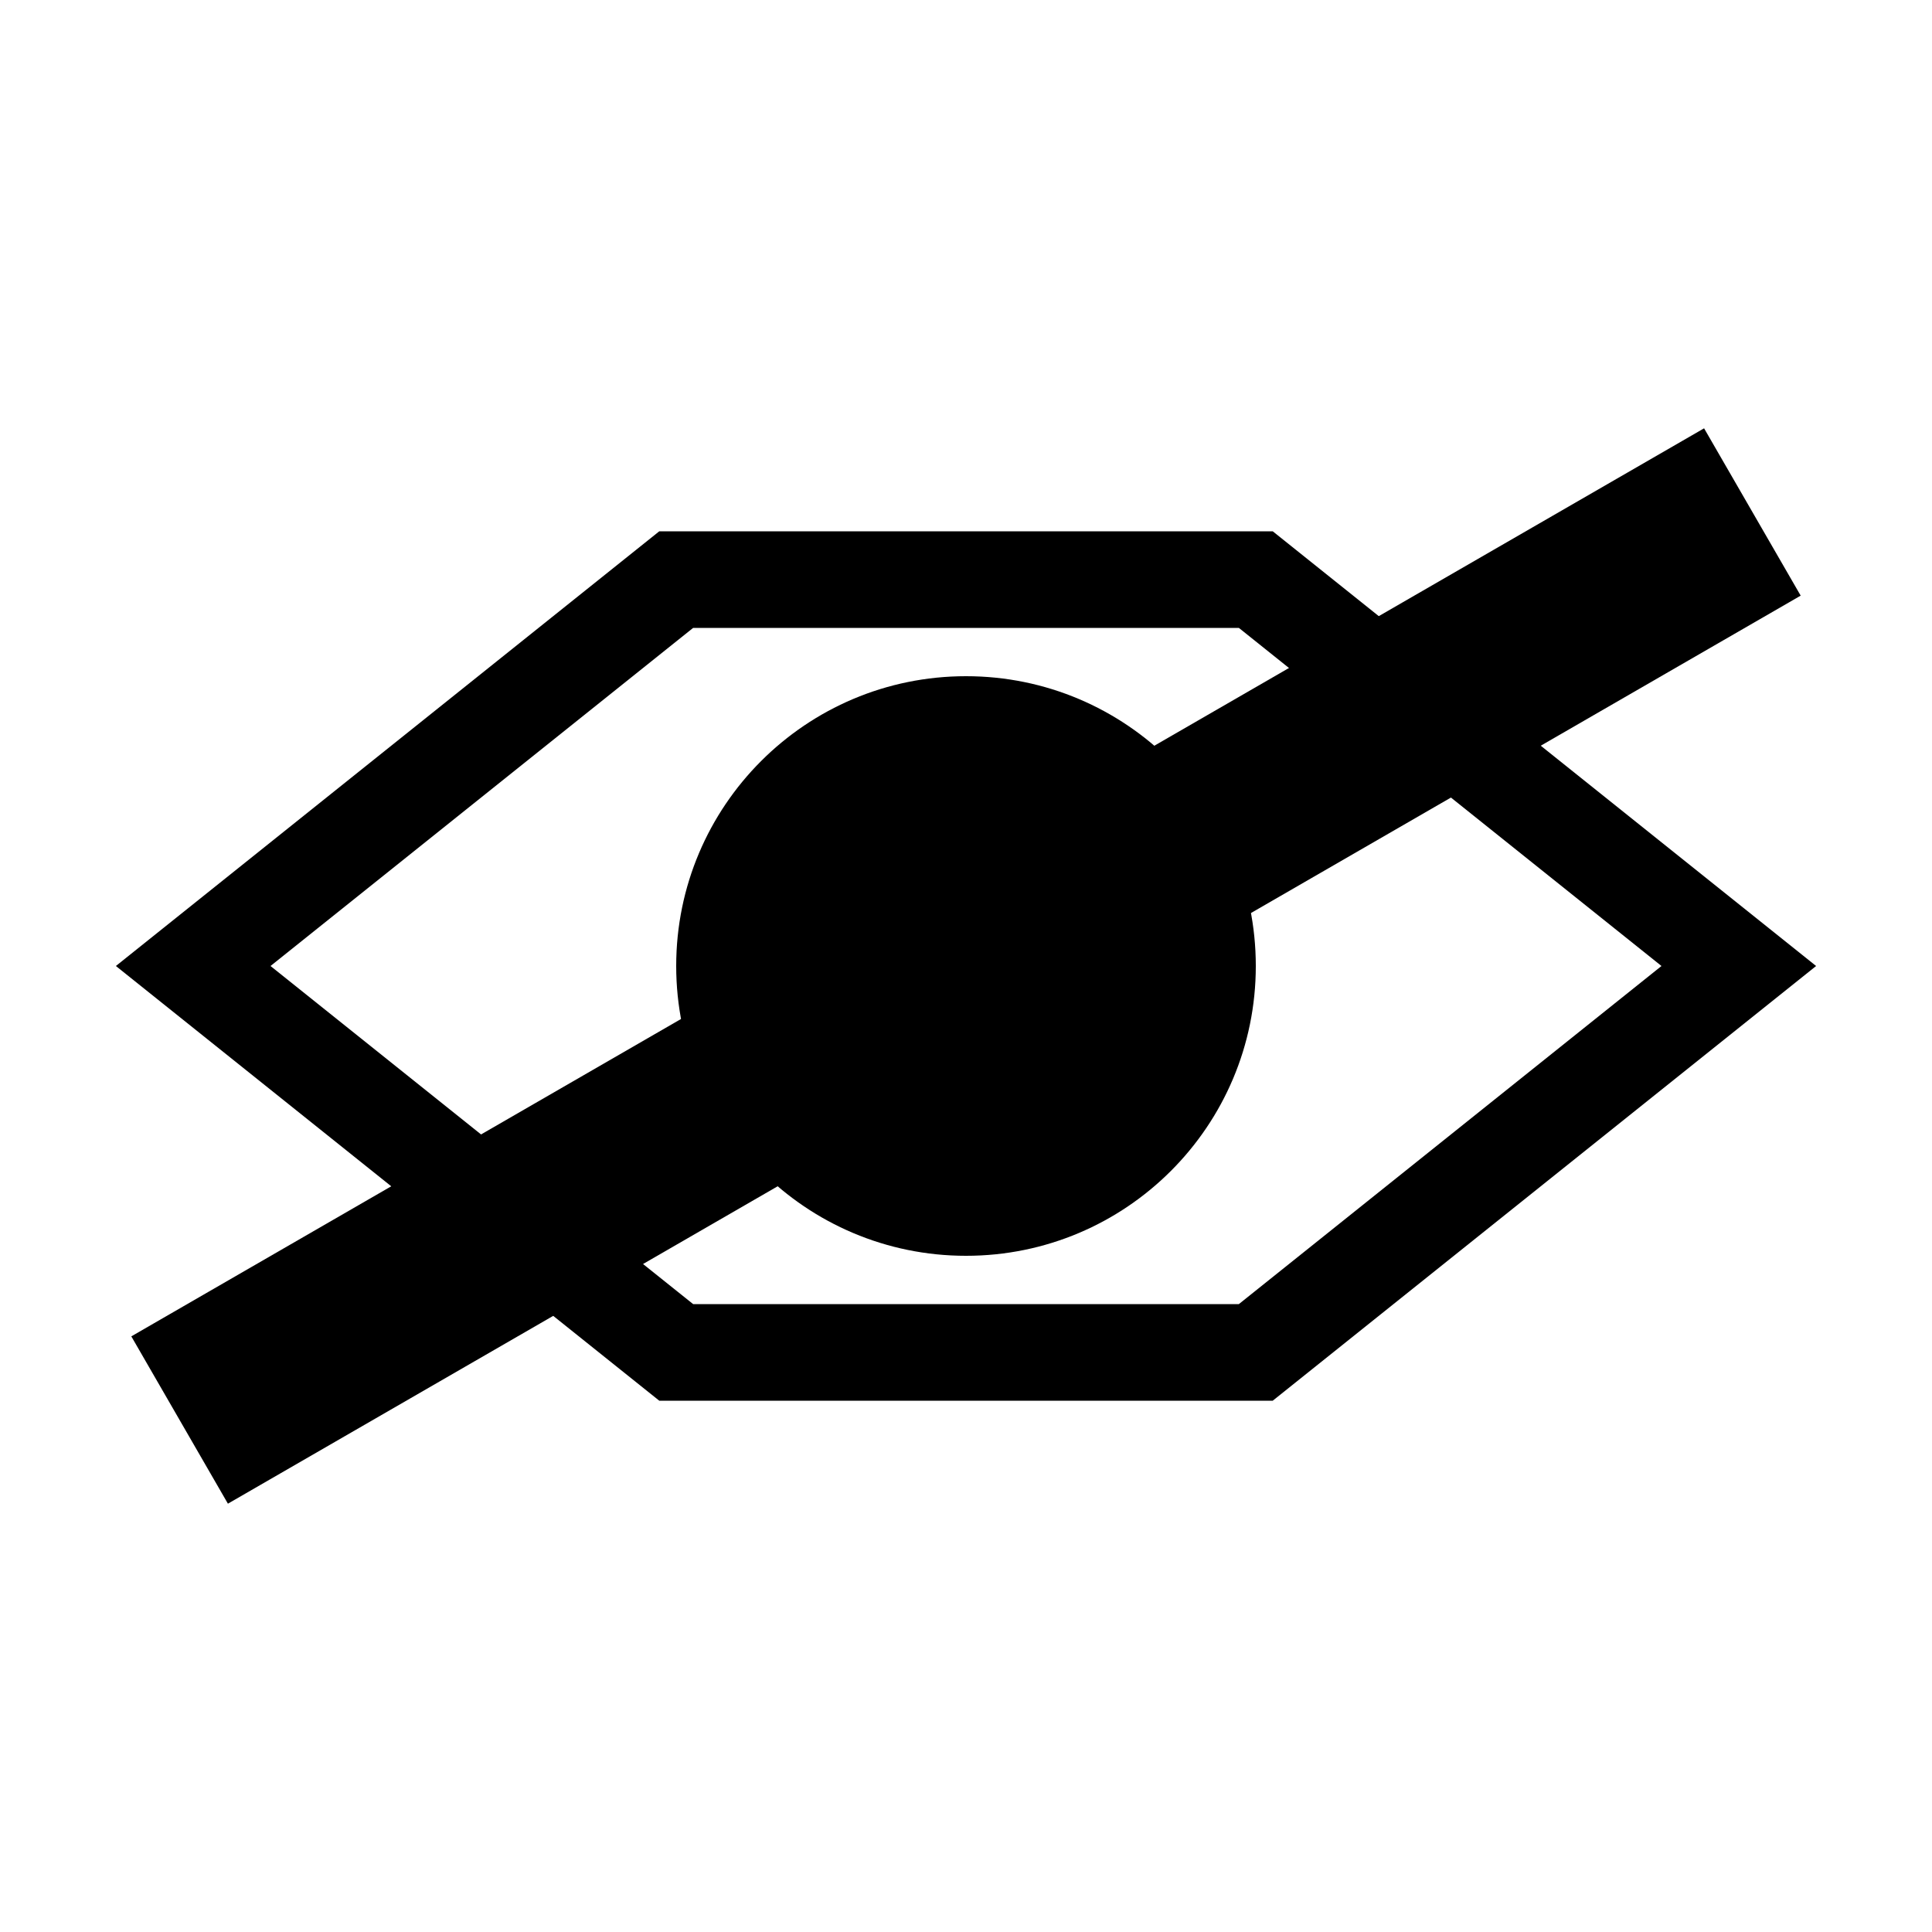
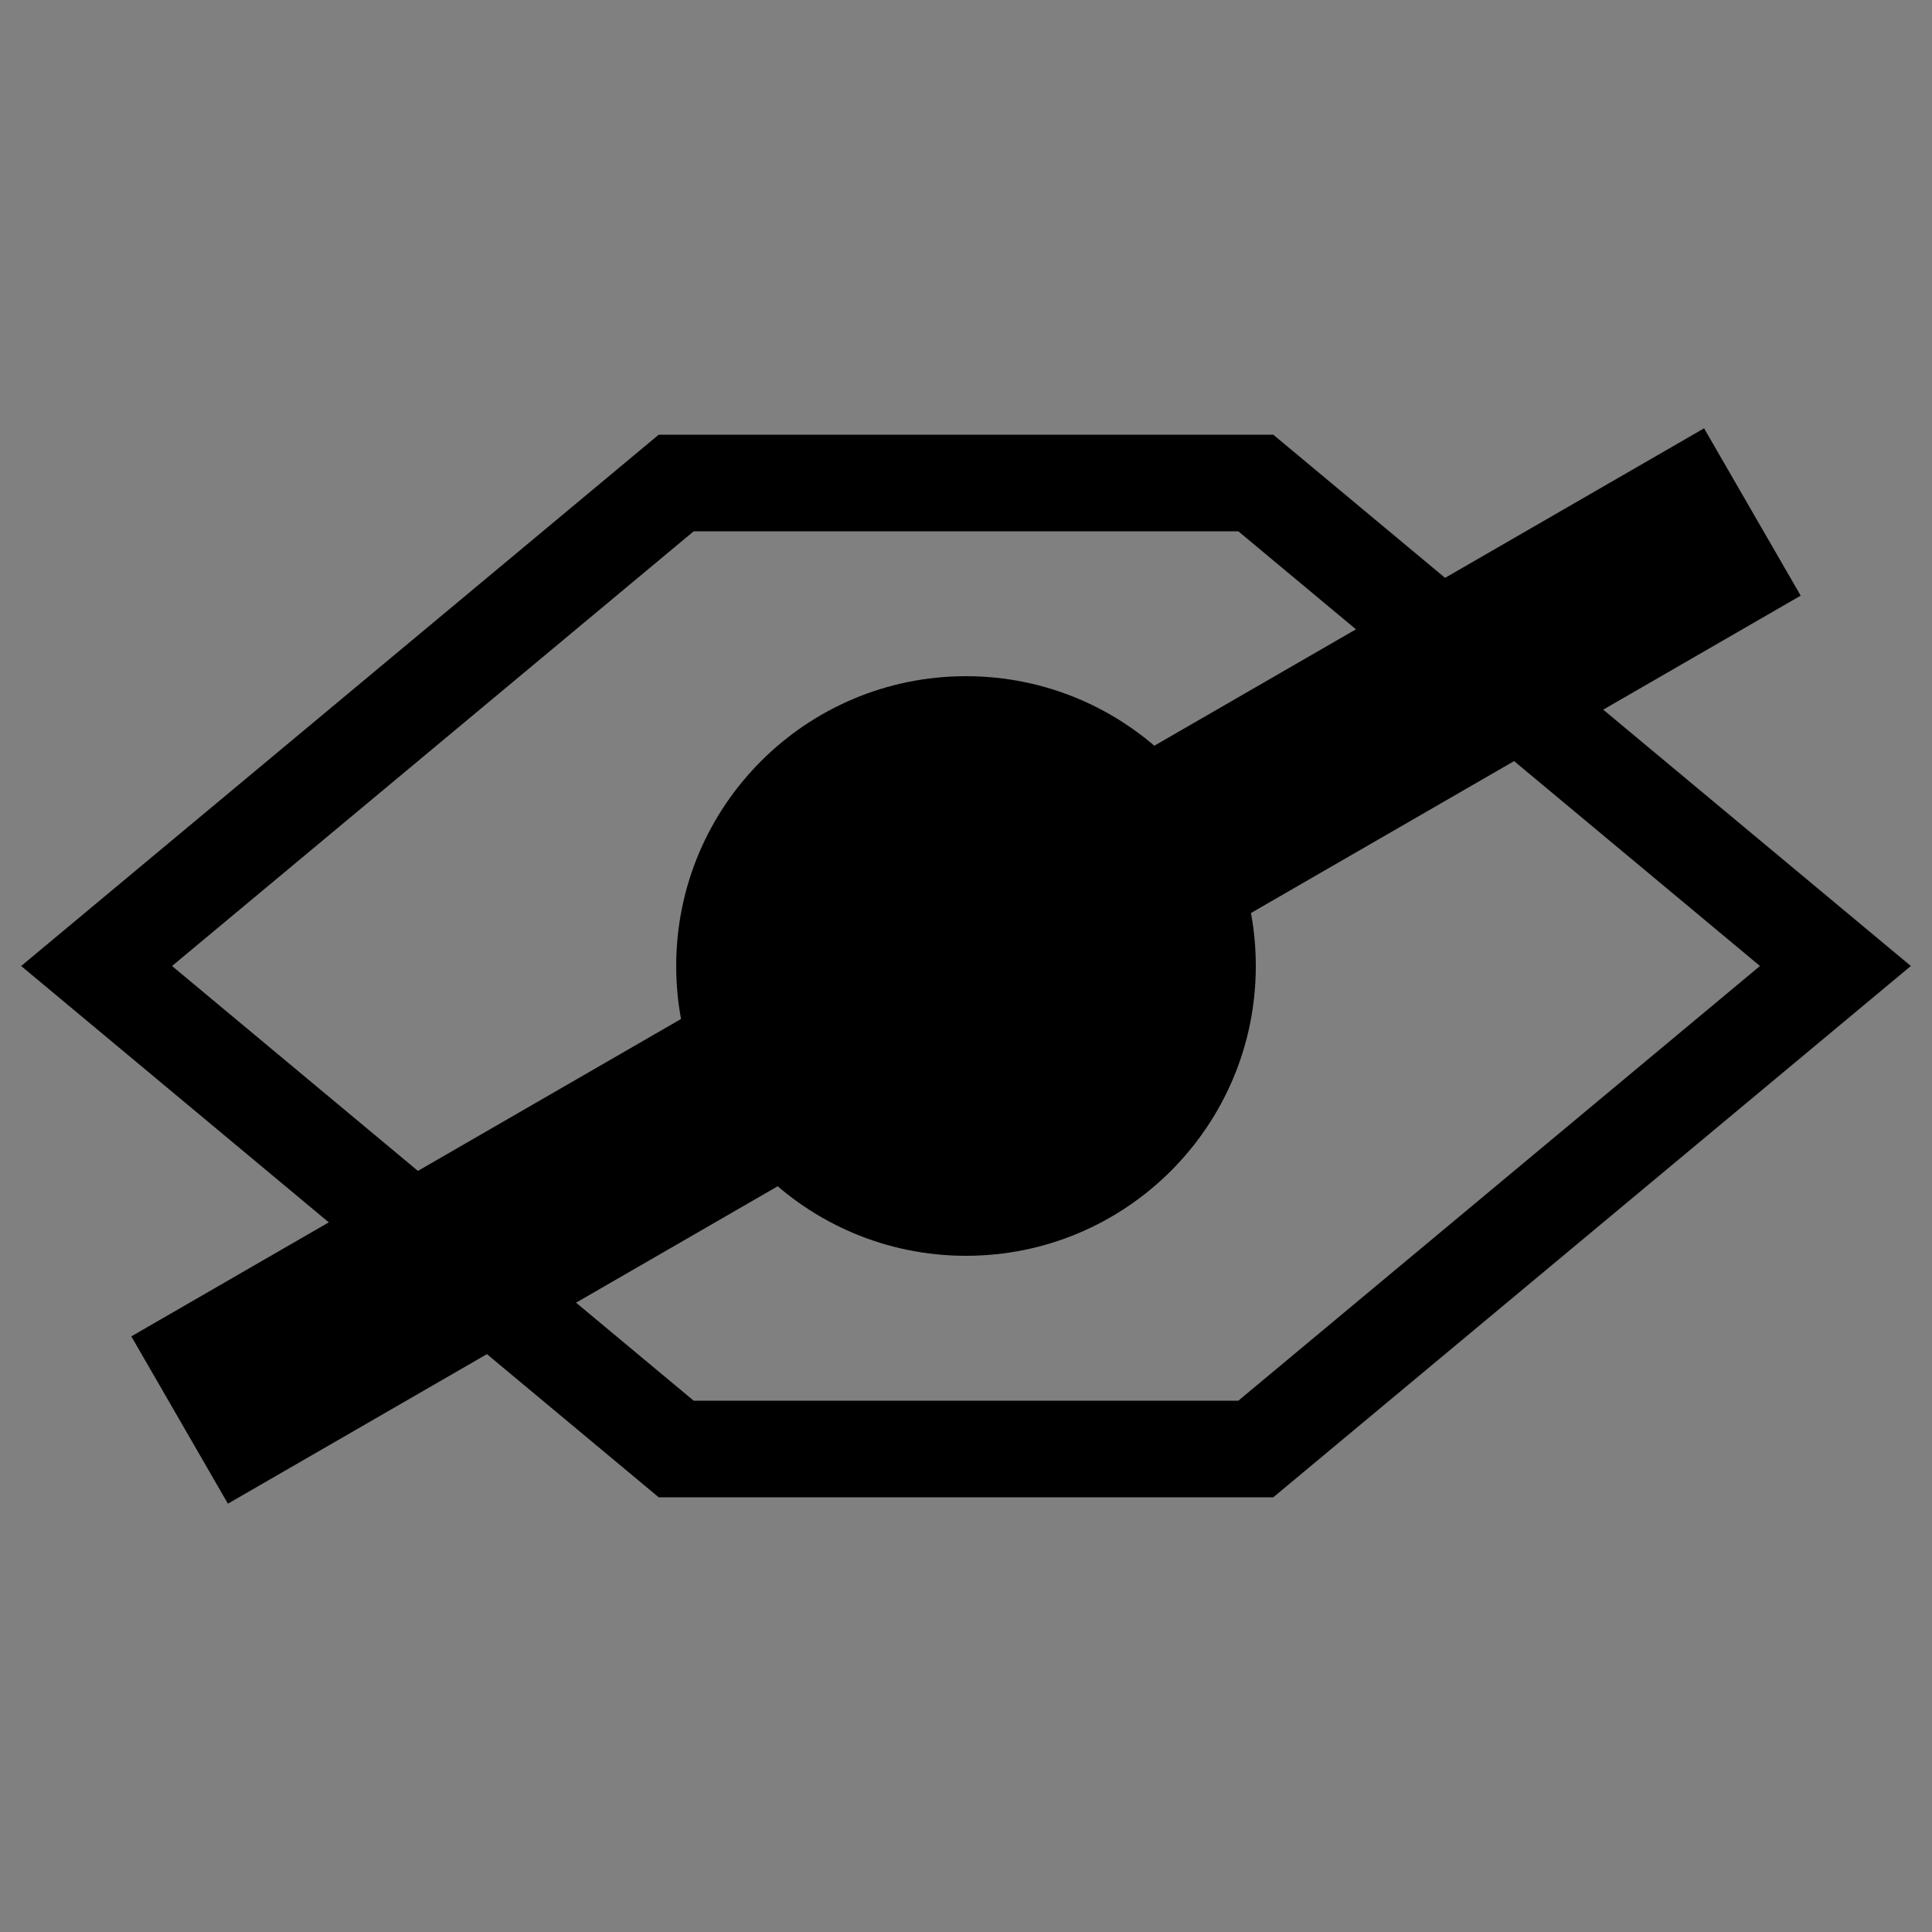
<svg xmlns="http://www.w3.org/2000/svg" width="100" height="100">
-   <path d="M 50 30 l 15 0 l 25 20 l -25 20 l -30 0 l -25 -20 l 25 -20 l 20 0" stroke="black" stroke-width="5" fill-opacity="0" />
+   <rect x="0" y="0" width="100" height="100" fill="grey" />
+   <path d="M 50 25 l 15 0 l 30 25 l -30 25 l -30 0 l -30 -25 l 30 -25 l 20 0" stroke="black" stroke-width="5" fill-opacity="0" stroke-linecap="round" />
  <ellipse fill-opacity="1" stroke-width="0" ry="15" rx="15" cy="50" cx="50" fill="black" />
  <rect x="45" y="3" width="10" height="94" fill="black" stroke-width="0" transform="rotate(60 50 50)" />
</svg>
